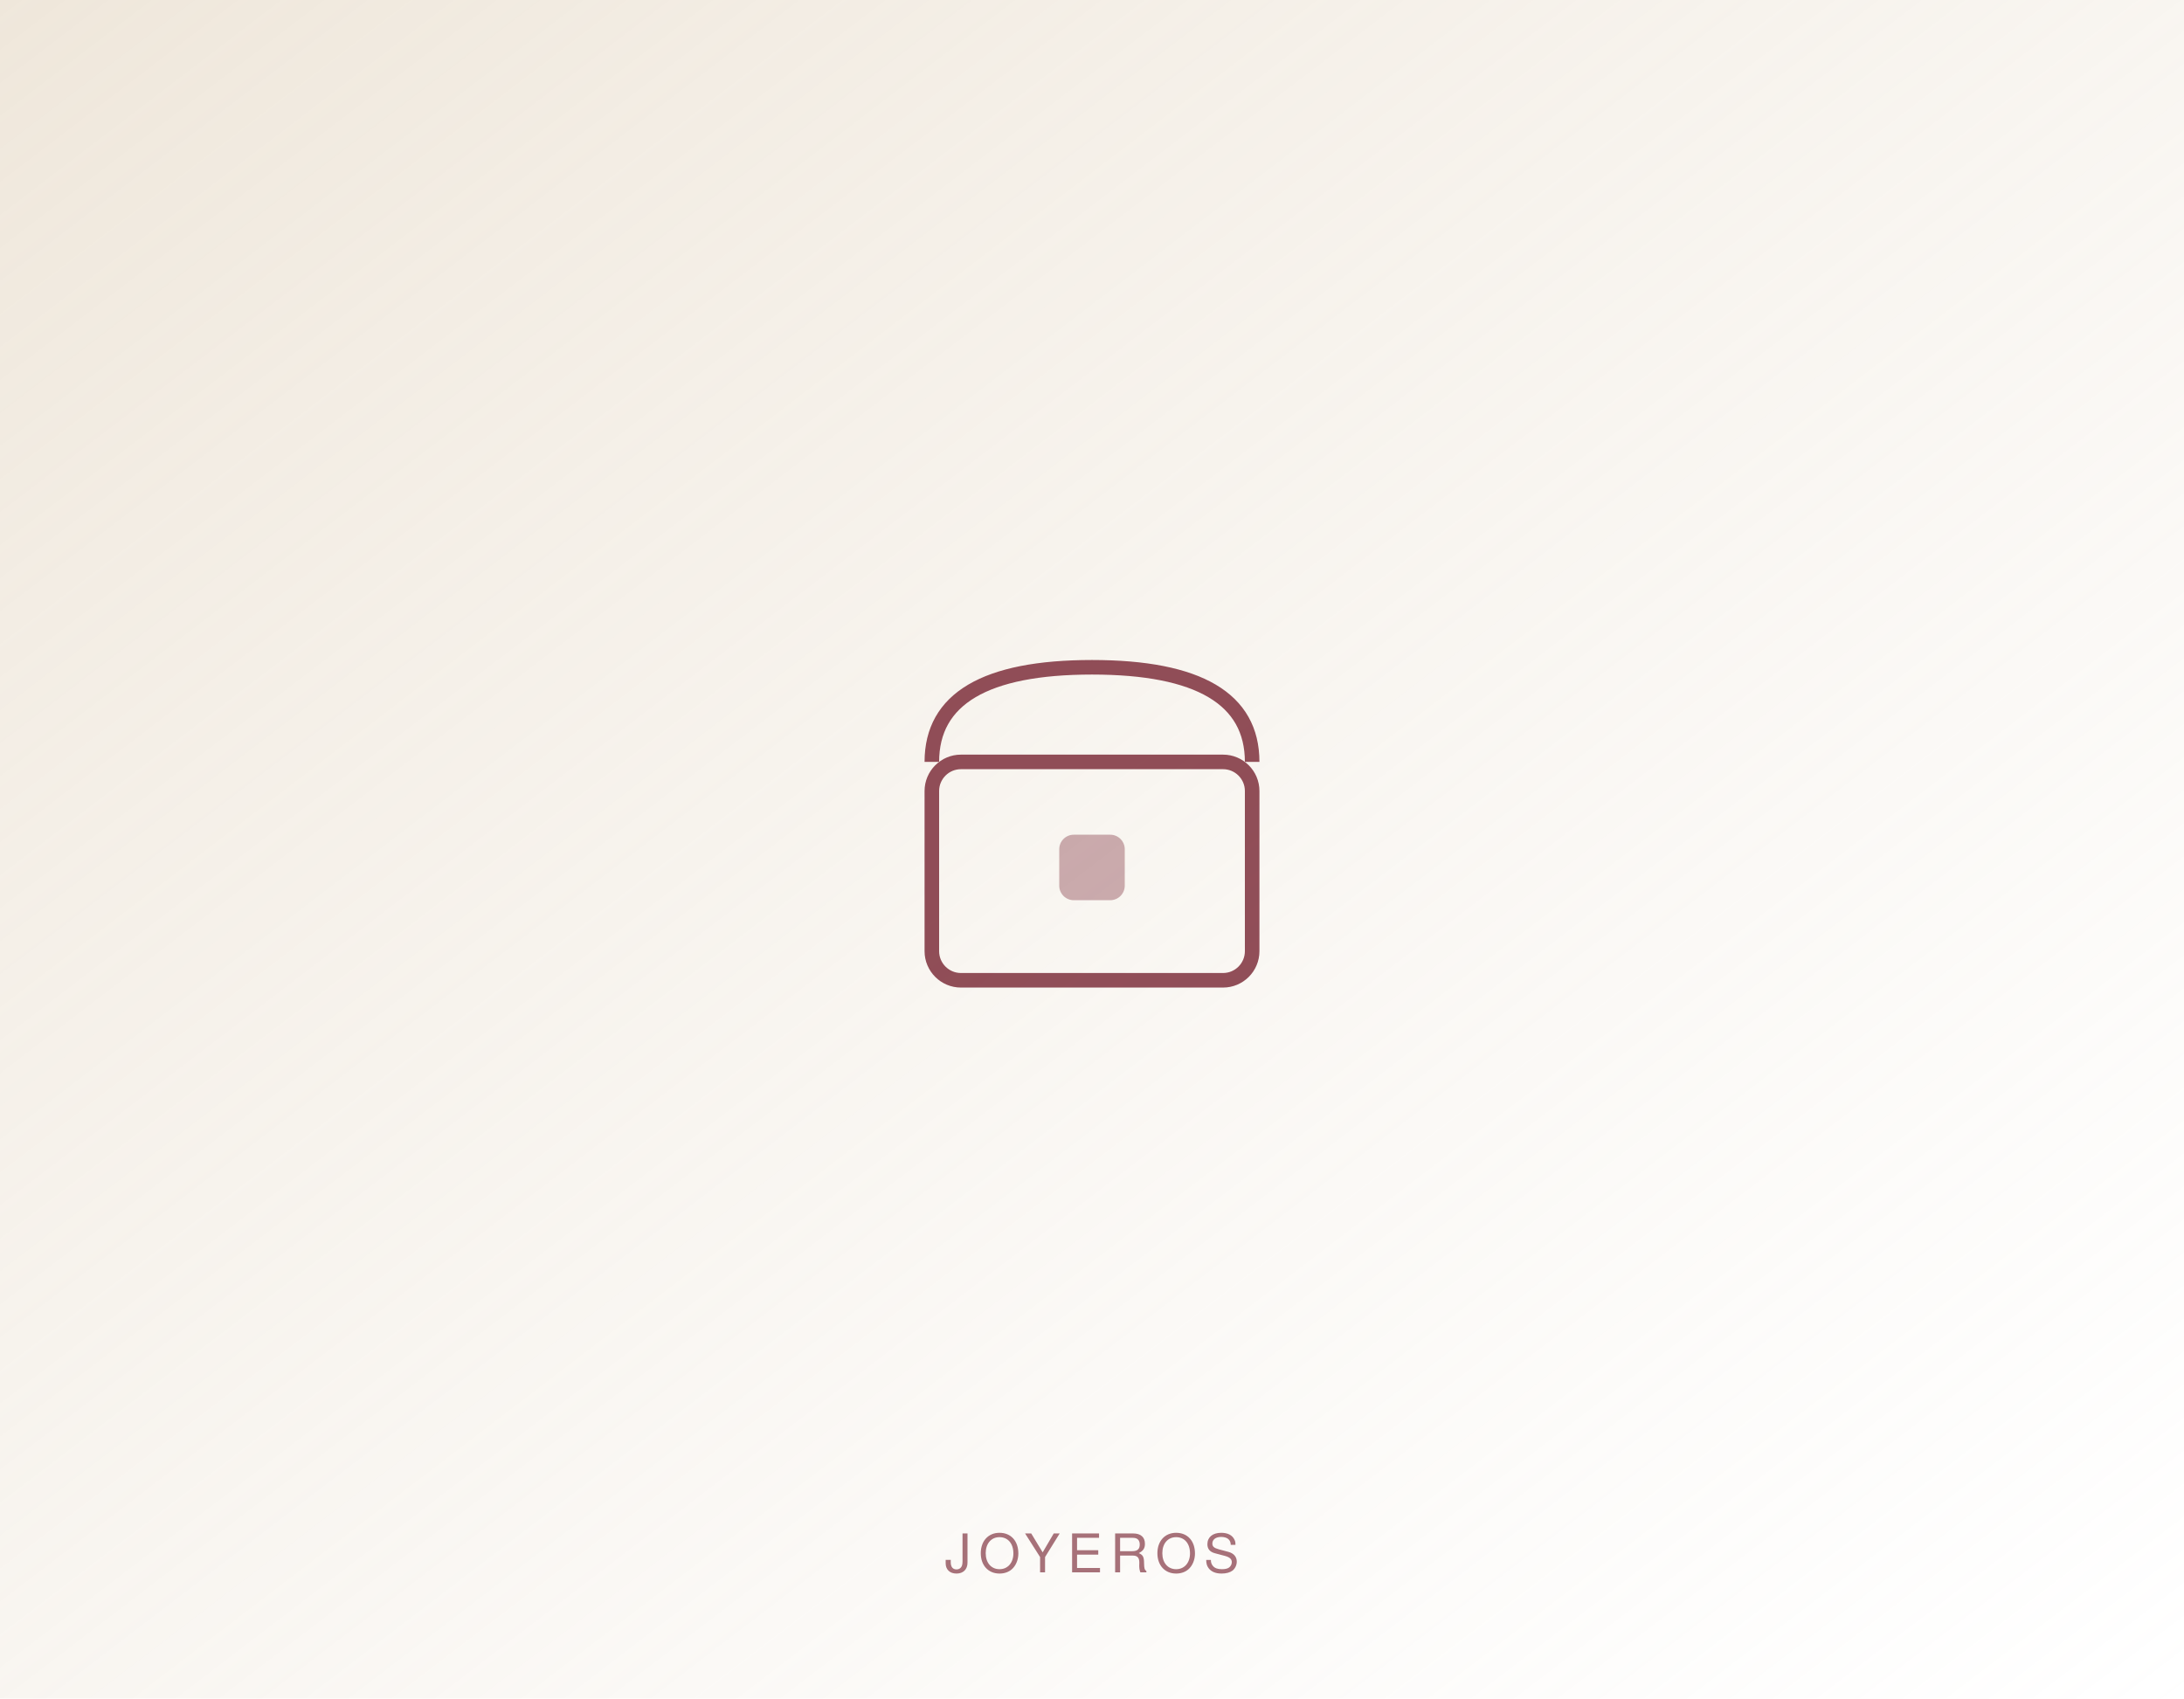
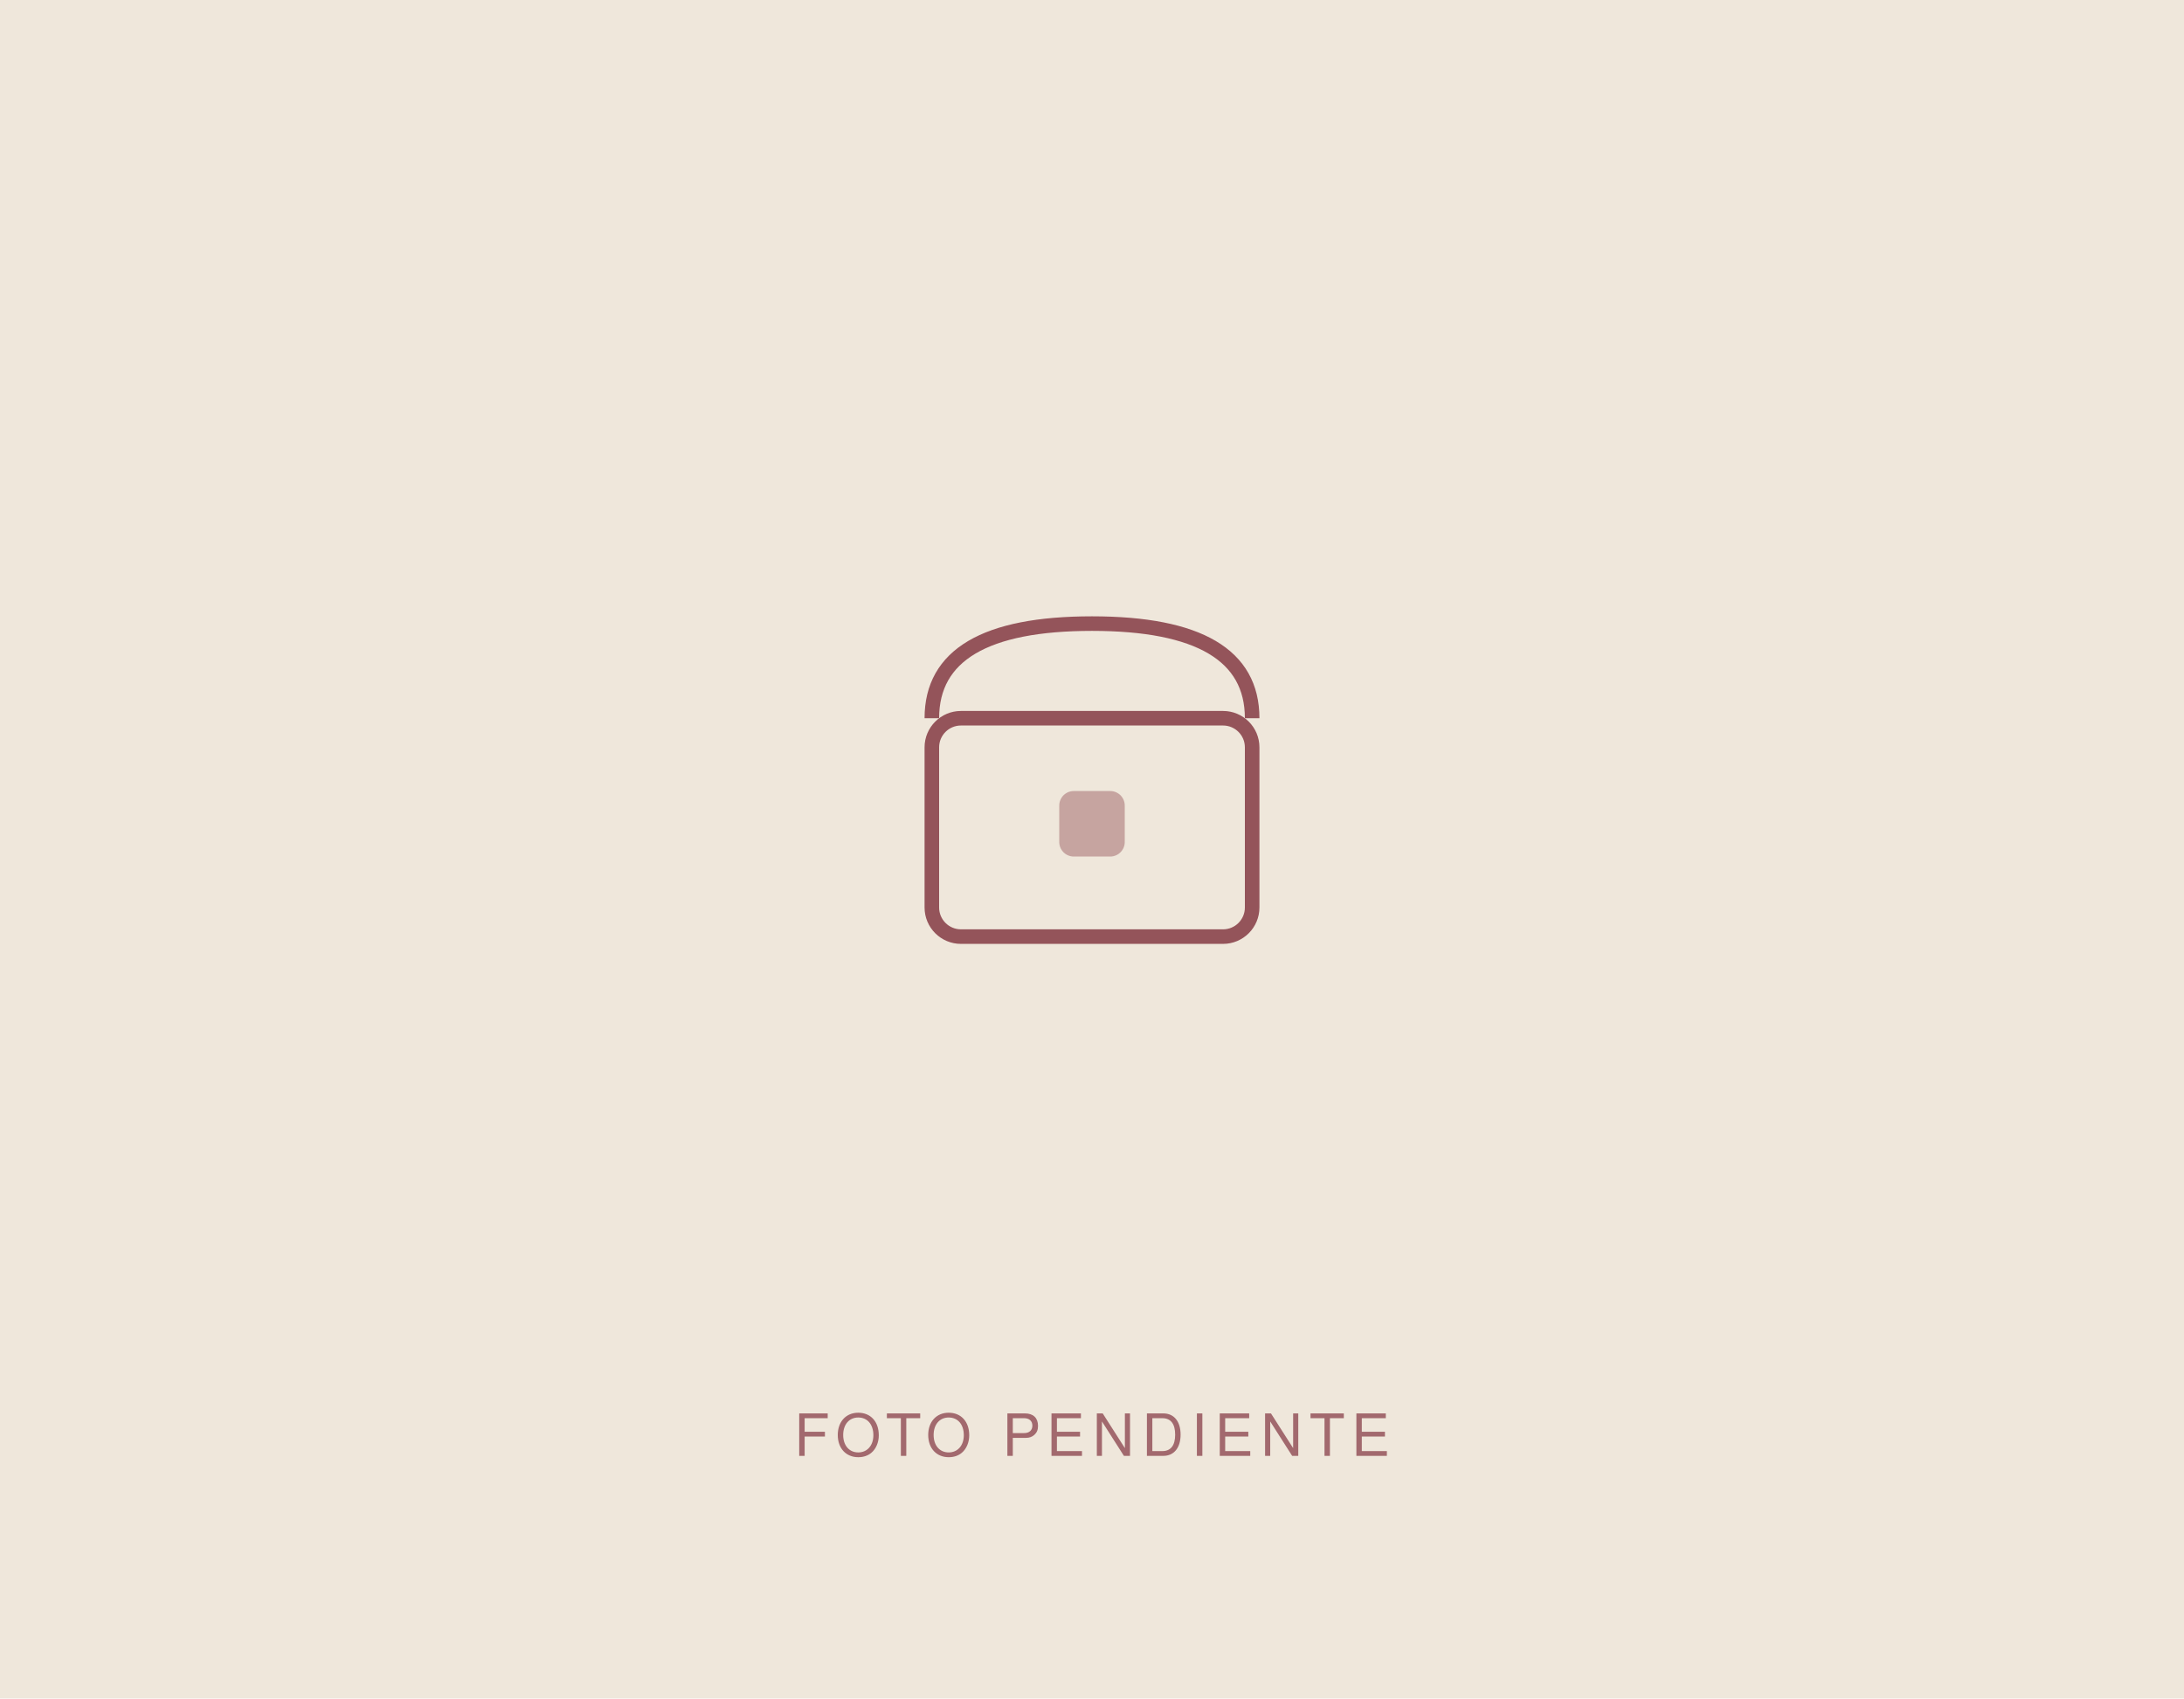
- <svg xmlns="http://www.w3.org/2000/svg" width="900" height="700" viewBox="0 0 900 700" role="img" aria-label="joyeros">
-   <defs>
-     <linearGradient id="g" x1="0" y1="0" x2="1" y2="1">
-       <stop offset="0" stop-color="#EFE7DB" />
-       <stop offset="1" stop-color="#ffffff" stop-opacity=".6" />
-     </linearGradient>
-   </defs>
-   <rect width="900" height="700" fill="url(#g)" />
-   <g transform="translate(450.0,338.0) scale(1.5)" opacity=".75">
-     <rect x="-44" y="-16" width="88" height="60" rx="8" fill="none" stroke="#6E1524" stroke-width="4" />
-     <path d="M-44 -16 q0 -26 44 -26 q44 0 44 26" fill="none" stroke="#6E1524" stroke-width="4" />
-     <rect x="-9" y="4" width="18" height="18" rx="4" fill="#6E1524" opacity=".45" />
+ <svg xmlns="http://www.w3.org/2000/svg" width="900" height="700" viewBox="0 0 900 700" role="img" aria-label="Joyeros personalizados">
+   <rect width="900" height="700" fill="#EFE7DB" />
+   <g transform="translate(450,320) scale(1.5)" fill="none" stroke="#6E1524" stroke-width="4" opacity=".7">
+     <rect x="-44" y="-16" width="88" height="60" rx="8" />
+     <path d="M-44 -16 q0 -26 44 -26 q44 0 44 26" />
+     <rect x="-9" y="4" width="18" height="18" rx="4" fill="#6E1524" stroke="none" opacity=".45" />
  </g>
-   <text x="450.0" y="648" text-anchor="middle" font-family="Helvetica, Arial, sans-serif" font-size="22" letter-spacing="3" fill="#6E1524" opacity=".6">JOYEROS</text>
+   <text x="450" y="600" text-anchor="middle" font-family="Helvetica, Arial, sans-serif" font-size="24" letter-spacing="3" fill="#6E1524" opacity=".6">FOTO PENDIENTE</text>
</svg>
